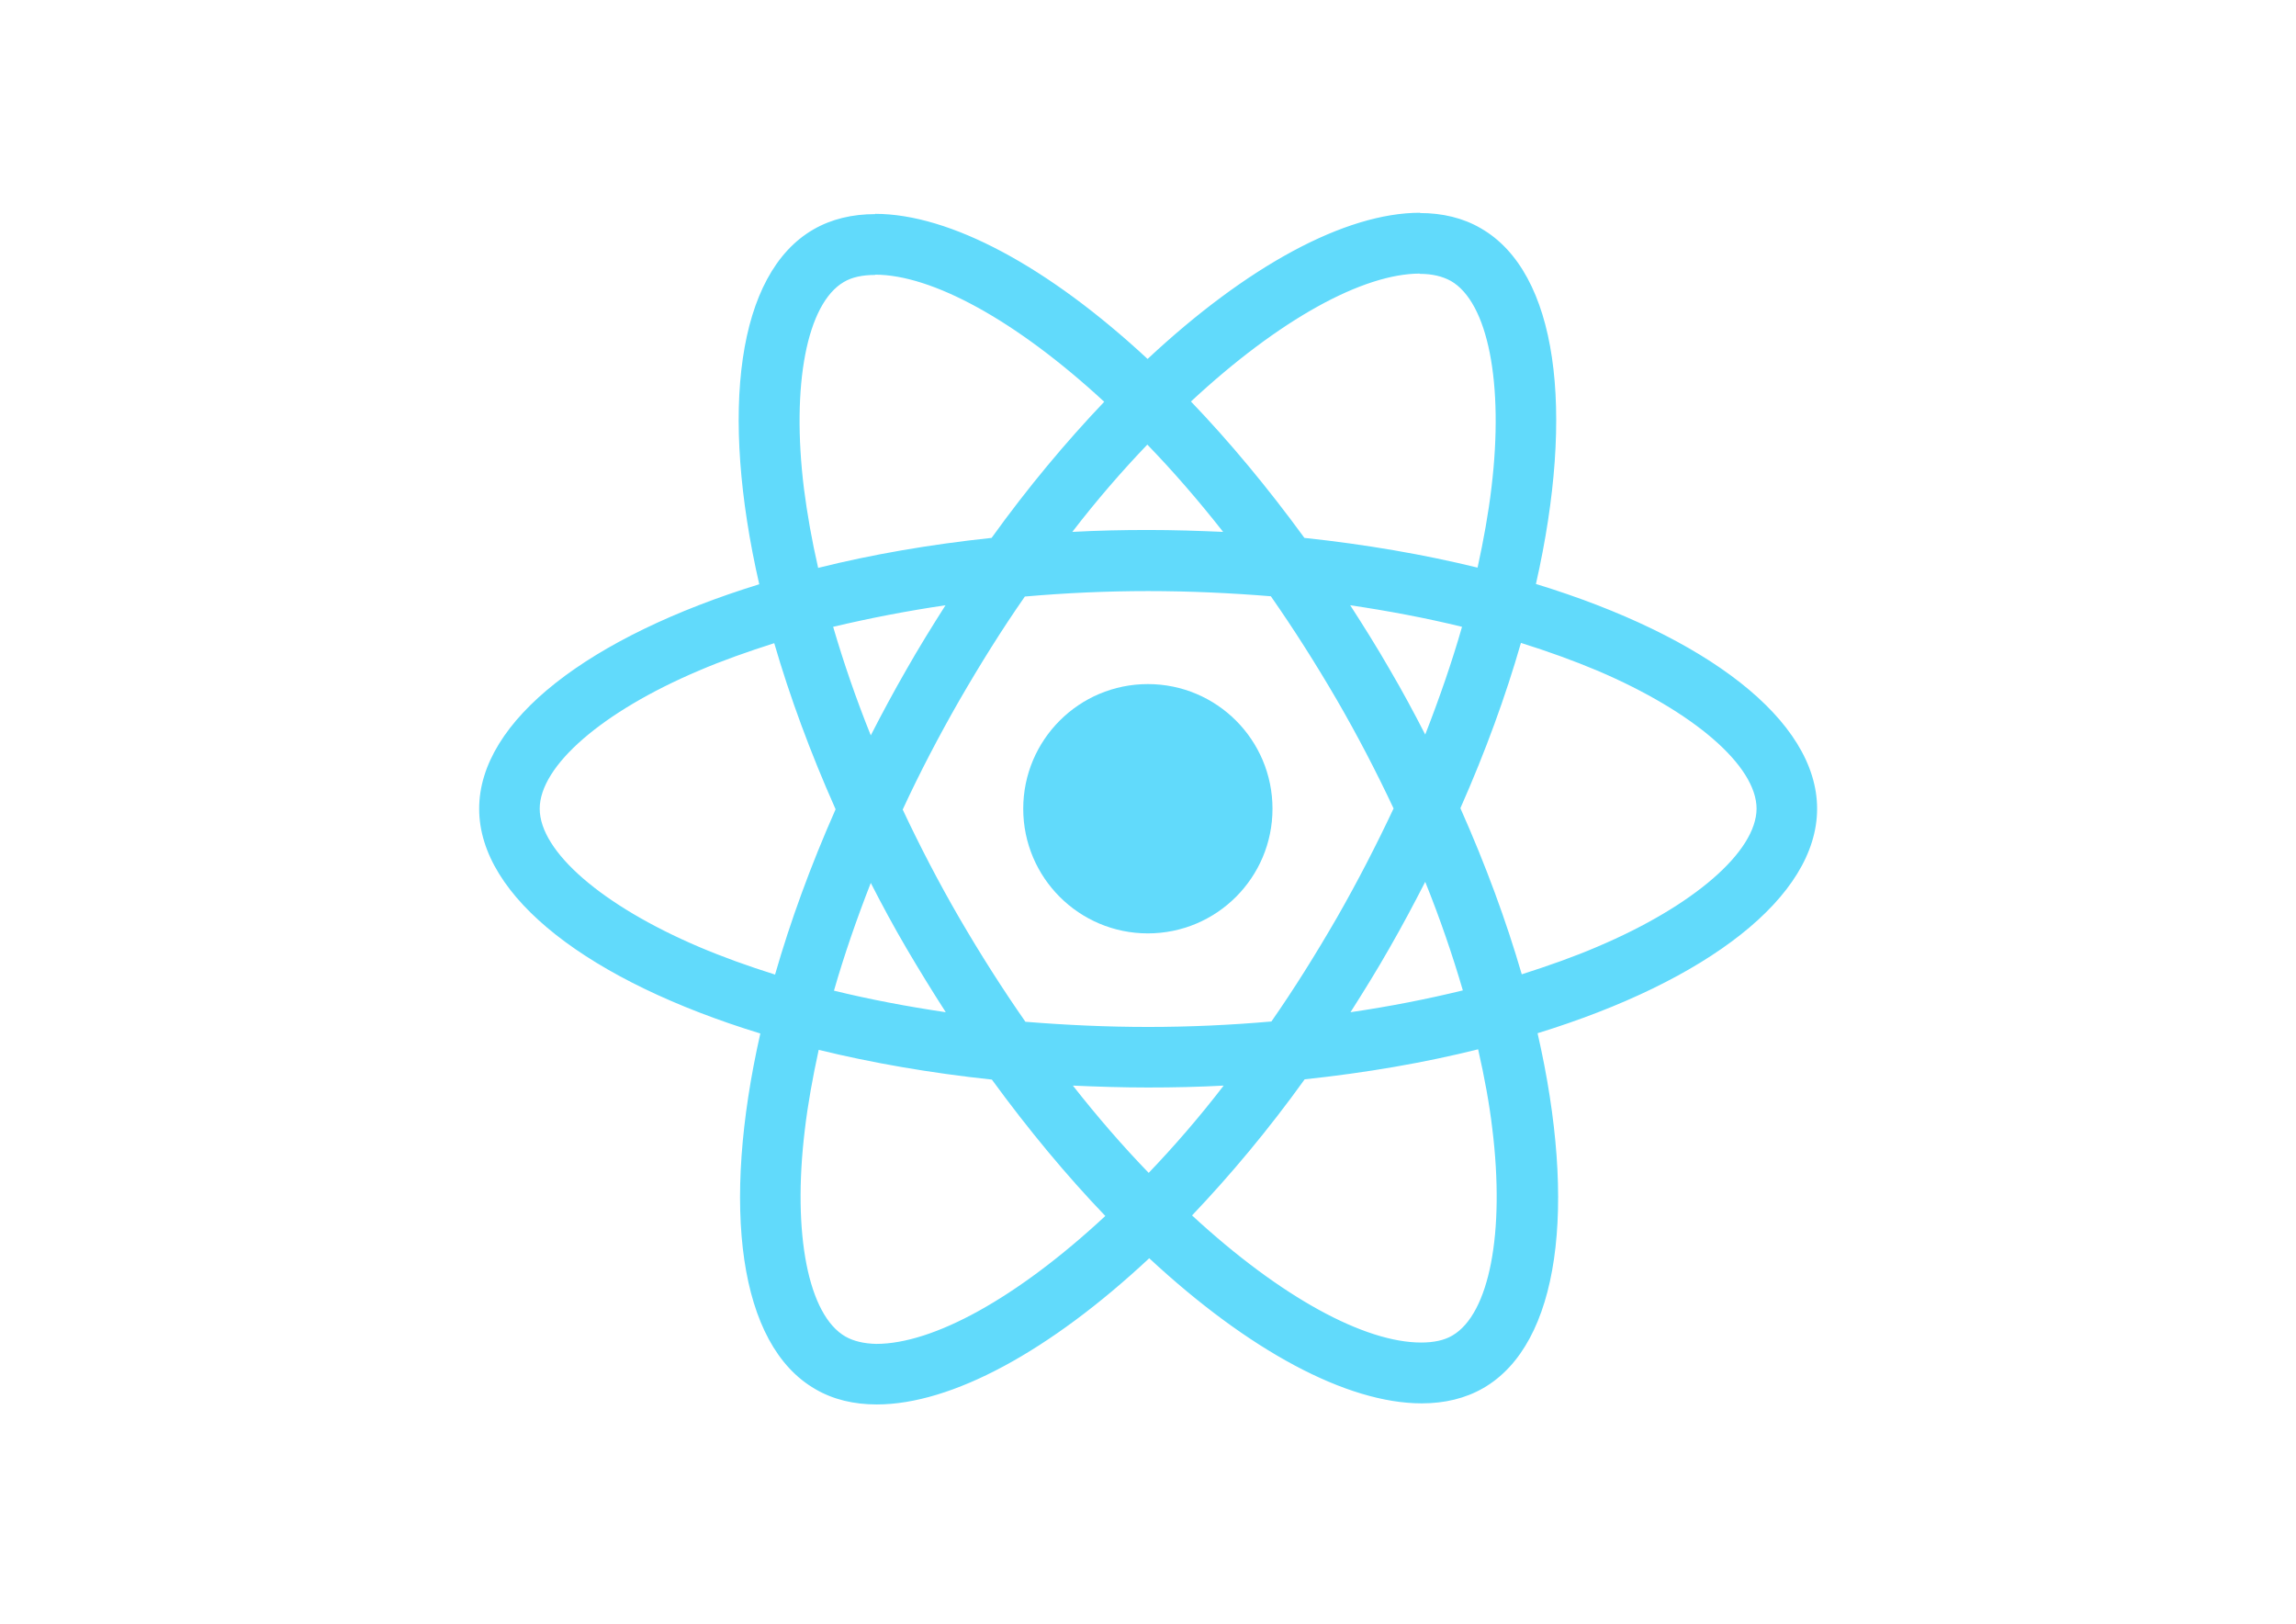
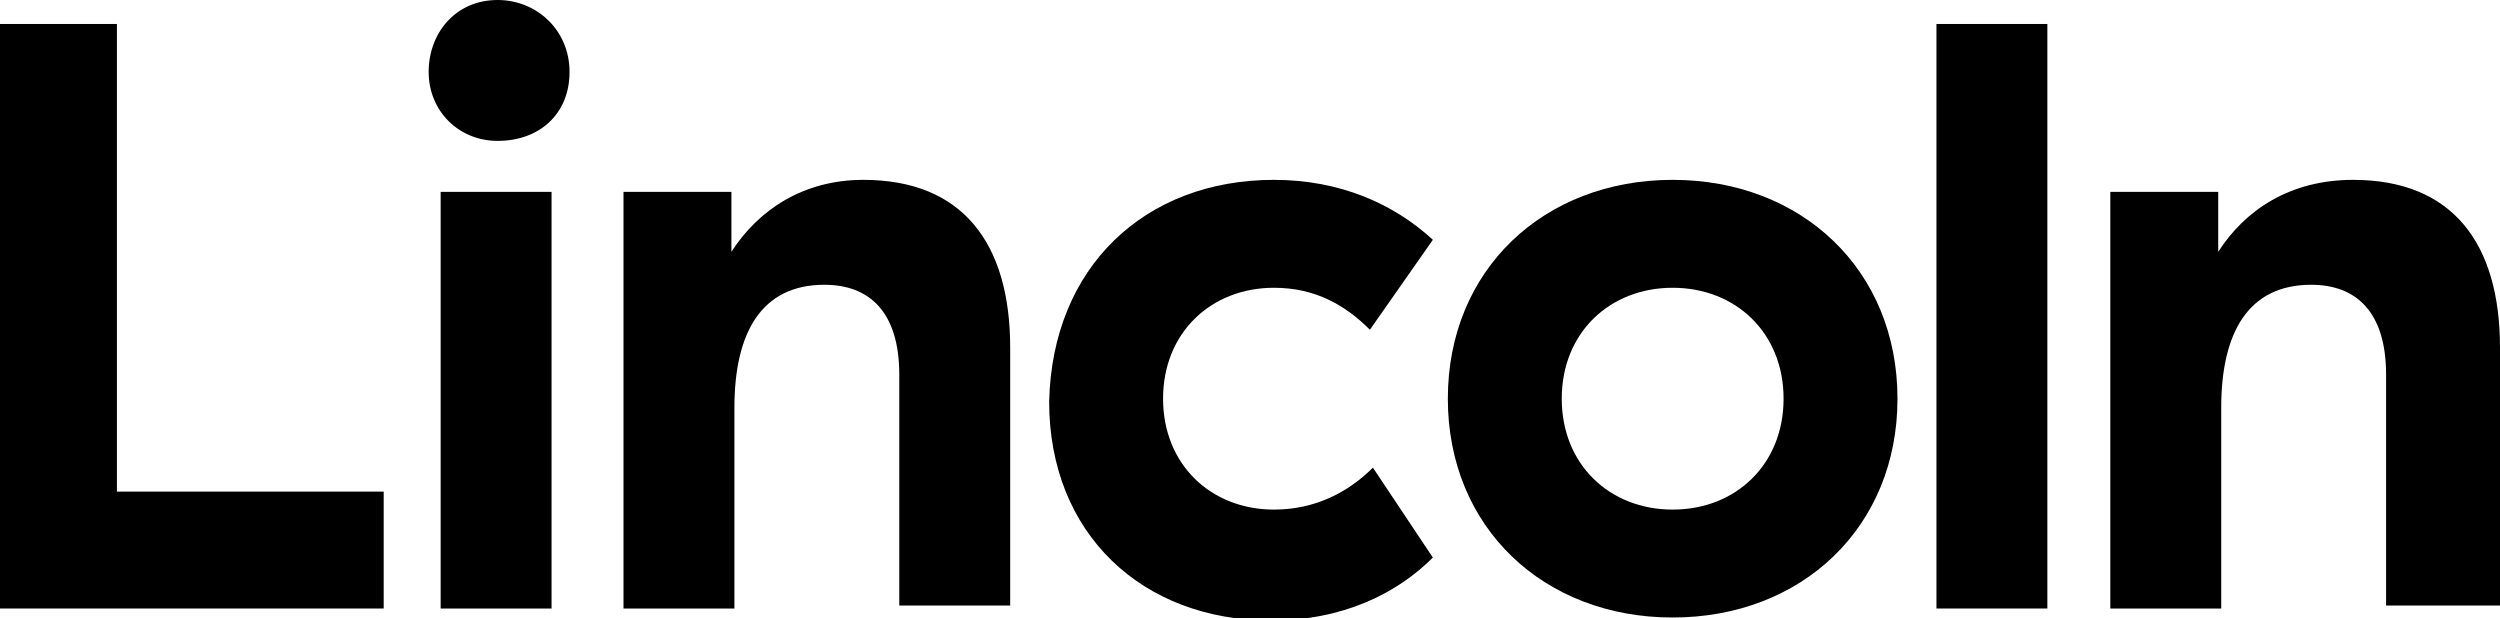
- <svg xmlns="http://www.w3.org/2000/svg" viewBox="0 0 841.9 595.3">
-   <g fill="#61DAFB">
-     <path d="M666.3 296.5c0-32.5-40.7-63.3-103.1-82.4 14.4-63.6 8-114.2-20.2-130.4-6.5-3.8-14.1-5.6-22.4-5.6v22.3c4.6 0 8.3.9 11.4 2.6 13.6 7.8 19.5 37.5 14.9 75.7-1.1 9.4-2.9 19.3-5.1 29.4-19.6-4.8-41-8.5-63.5-10.9-13.5-18.5-27.5-35.3-41.6-50 32.6-30.3 63.2-46.9 84-46.9V78c-27.5 0-63.5 19.6-99.9 53.6-36.4-33.8-72.4-53.2-99.9-53.2v22.3c20.7 0 51.4 16.5 84 46.6-14 14.7-28 31.4-41.3 49.9-22.6 2.4-44 6.1-63.6 11-2.3-10-4-19.7-5.2-29-4.7-38.2 1.1-67.9 14.6-75.8 3-1.8 6.9-2.6 11.5-2.6V78.5c-8.4 0-16 1.8-22.6 5.6-28.1 16.2-34.4 66.7-19.9 130.1-62.2 19.2-102.7 49.9-102.7 82.3 0 32.5 40.7 63.3 103.1 82.4-14.4 63.6-8 114.2 20.2 130.4 6.5 3.8 14.1 5.6 22.5 5.6 27.5 0 63.5-19.6 99.9-53.6 36.4 33.8 72.4 53.2 99.9 53.2 8.4 0 16-1.8 22.6-5.6 28.1-16.2 34.4-66.7 19.9-130.1 62-19.1 102.5-49.9 102.5-82.3zm-130.2-66.7c-3.7 12.9-8.3 26.2-13.5 39.5-4.1-8-8.4-16-13.1-24-4.6-8-9.5-15.8-14.4-23.4 14.2 2.1 27.9 4.7 41 7.9zm-45.8 106.5c-7.8 13.5-15.8 26.3-24.1 38.2-14.9 1.3-30 2-45.2 2-15.1 0-30.2-.7-45-1.9-8.3-11.9-16.4-24.6-24.2-38-7.6-13.1-14.5-26.4-20.8-39.8 6.2-13.4 13.2-26.8 20.7-39.9 7.8-13.5 15.8-26.3 24.1-38.2 14.9-1.3 30-2 45.2-2 15.1 0 30.2.7 45 1.9 8.3 11.9 16.4 24.6 24.2 38 7.6 13.1 14.5 26.4 20.8 39.8-6.3 13.4-13.2 26.8-20.7 39.9zm32.3-13c5.4 13.4 10 26.8 13.8 39.8-13.1 3.2-26.9 5.9-41.2 8 4.9-7.7 9.8-15.6 14.4-23.7 4.6-8 8.9-16.1 13-24.1zM421.2 430c-9.3-9.6-18.6-20.3-27.8-32 9 .4 18.2.7 27.5.7 9.4 0 18.7-.2 27.8-.7-9 11.7-18.3 22.4-27.5 32zm-74.4-58.9c-14.2-2.1-27.9-4.7-41-7.9 3.7-12.9 8.3-26.2 13.5-39.5 4.1 8 8.4 16 13.1 24 4.7 8 9.5 15.8 14.4 23.4zM420.7 163c9.3 9.6 18.6 20.3 27.8 32-9-.4-18.2-.7-27.5-.7-9.4 0-18.7.2-27.8.7 9-11.7 18.3-22.4 27.5-32zm-74 58.9c-4.9 7.7-9.8 15.6-14.4 23.7-4.6 8-8.9 16-13 24-5.4-13.4-10-26.8-13.8-39.8 13.1-3.1 26.9-5.8 41.2-7.9zm-90.5 125.2c-35.4-15.1-58.3-34.9-58.3-50.6 0-15.7 22.9-35.6 58.3-50.6 8.6-3.7 18-7 27.7-10.1 5.7 19.6 13.2 40 22.5 60.9-9.2 20.8-16.6 41.1-22.2 60.6-9.9-3.1-19.3-6.5-28-10.2zM310 490c-13.6-7.8-19.5-37.5-14.9-75.7 1.1-9.4 2.9-19.3 5.1-29.4 19.6 4.8 41 8.5 63.5 10.9 13.5 18.5 27.5 35.3 41.6 50-32.6 30.3-63.2 46.9-84 46.9-4.5-.1-8.3-1-11.3-2.7zm237.2-76.2c4.7 38.2-1.1 67.9-14.6 75.8-3 1.8-6.9 2.6-11.5 2.6-20.7 0-51.4-16.5-84-46.6 14-14.7 28-31.4 41.3-49.9 22.6-2.4 44-6.1 63.6-11 2.3 10.1 4.1 19.8 5.2 29.1zm38.5-66.7c-8.6 3.7-18 7-27.7 10.1-5.7-19.6-13.2-40-22.5-60.9 9.2-20.8 16.6-41.1 22.2-60.6 9.9 3.1 19.3 6.5 28.1 10.2 35.4 15.1 58.3 34.9 58.3 50.6-.1 15.7-23 35.6-58.4 50.6zM320.8 78.4z" />
-     <circle cx="420.9" cy="296.5" r="45.7" />
-     <path d="M520.5 78.1z" />
+ <svg xmlns="http://www.w3.org/2000/svg" version="1.1" x="0px" y="0px" height="16px" viewBox="0 0 83.4 20.6" style="enable-background:new 0 0 83.4 20.6;" xml:space="preserve">
+   <defs>
+ </defs>
+   <g>
+     <path d="M3.9,0.8v15.6h8.9v3.9H0V0.8H3.9z" />
+     <path d="M16.6,0c1.3,0,2.4,1,2.4,2.4s-1,2.3-2.4,2.3c-1.3,0-2.3-1-2.3-2.3S15.2,0,16.6,0z M18.4,6.4v13.9h-3.7V6.4H18.4z" />
+     <path d="M28.8,6c3.3,0,4.9,2.1,4.9,5.6v8.6H30v-7.7c0-2.1-1-3-2.5-3c-2.1,0-3,1.6-3,4.1v6.7h-3.7V6.4h3.6v2C25.3,7,26.8,6,28.8,6z" />
+     <path d="M42.5,6c2.2,0,4,0.8,5.3,2l-2.1,3c-0.8-0.8-1.8-1.4-3.2-1.4c-2.1,0-3.7,1.5-3.7,3.7s1.6,3.7,3.7,3.7c1.4,0,2.5-0.6,3.3-1.4   l2,3c-1.2,1.2-3,2.1-5.4,2.1c-4.3,0-7.4-2.9-7.4-7.3C35.1,8.9,38.2,6,42.5,6z" />
+     <path d="M55.8,6c4.3,0,7.5,3,7.5,7.3c0,4.3-3.2,7.3-7.5,7.3c-4.3,0-7.5-3-7.5-7.3C48.3,9,51.5,6,55.8,6z M55.8,9.6   c-2.1,0-3.7,1.5-3.7,3.7s1.6,3.7,3.7,3.7c2.1,0,3.7-1.5,3.7-3.7S57.9,9.6,55.8,9.6z" />
+     <path d="M68.3,0.8v19.5h-3.7V0.8H68.3z" />
+     <path d="M78.5,6c3.3,0,4.9,2.1,4.9,5.6v8.6h-3.8v-7.7c0-2.1-1-3-2.5-3c-2.1,0-3,1.6-3,4.1v6.7h-3.7V6.4H74v2C74.9,7,76.4,6,78.5,6z   " />
  </g>
</svg>
